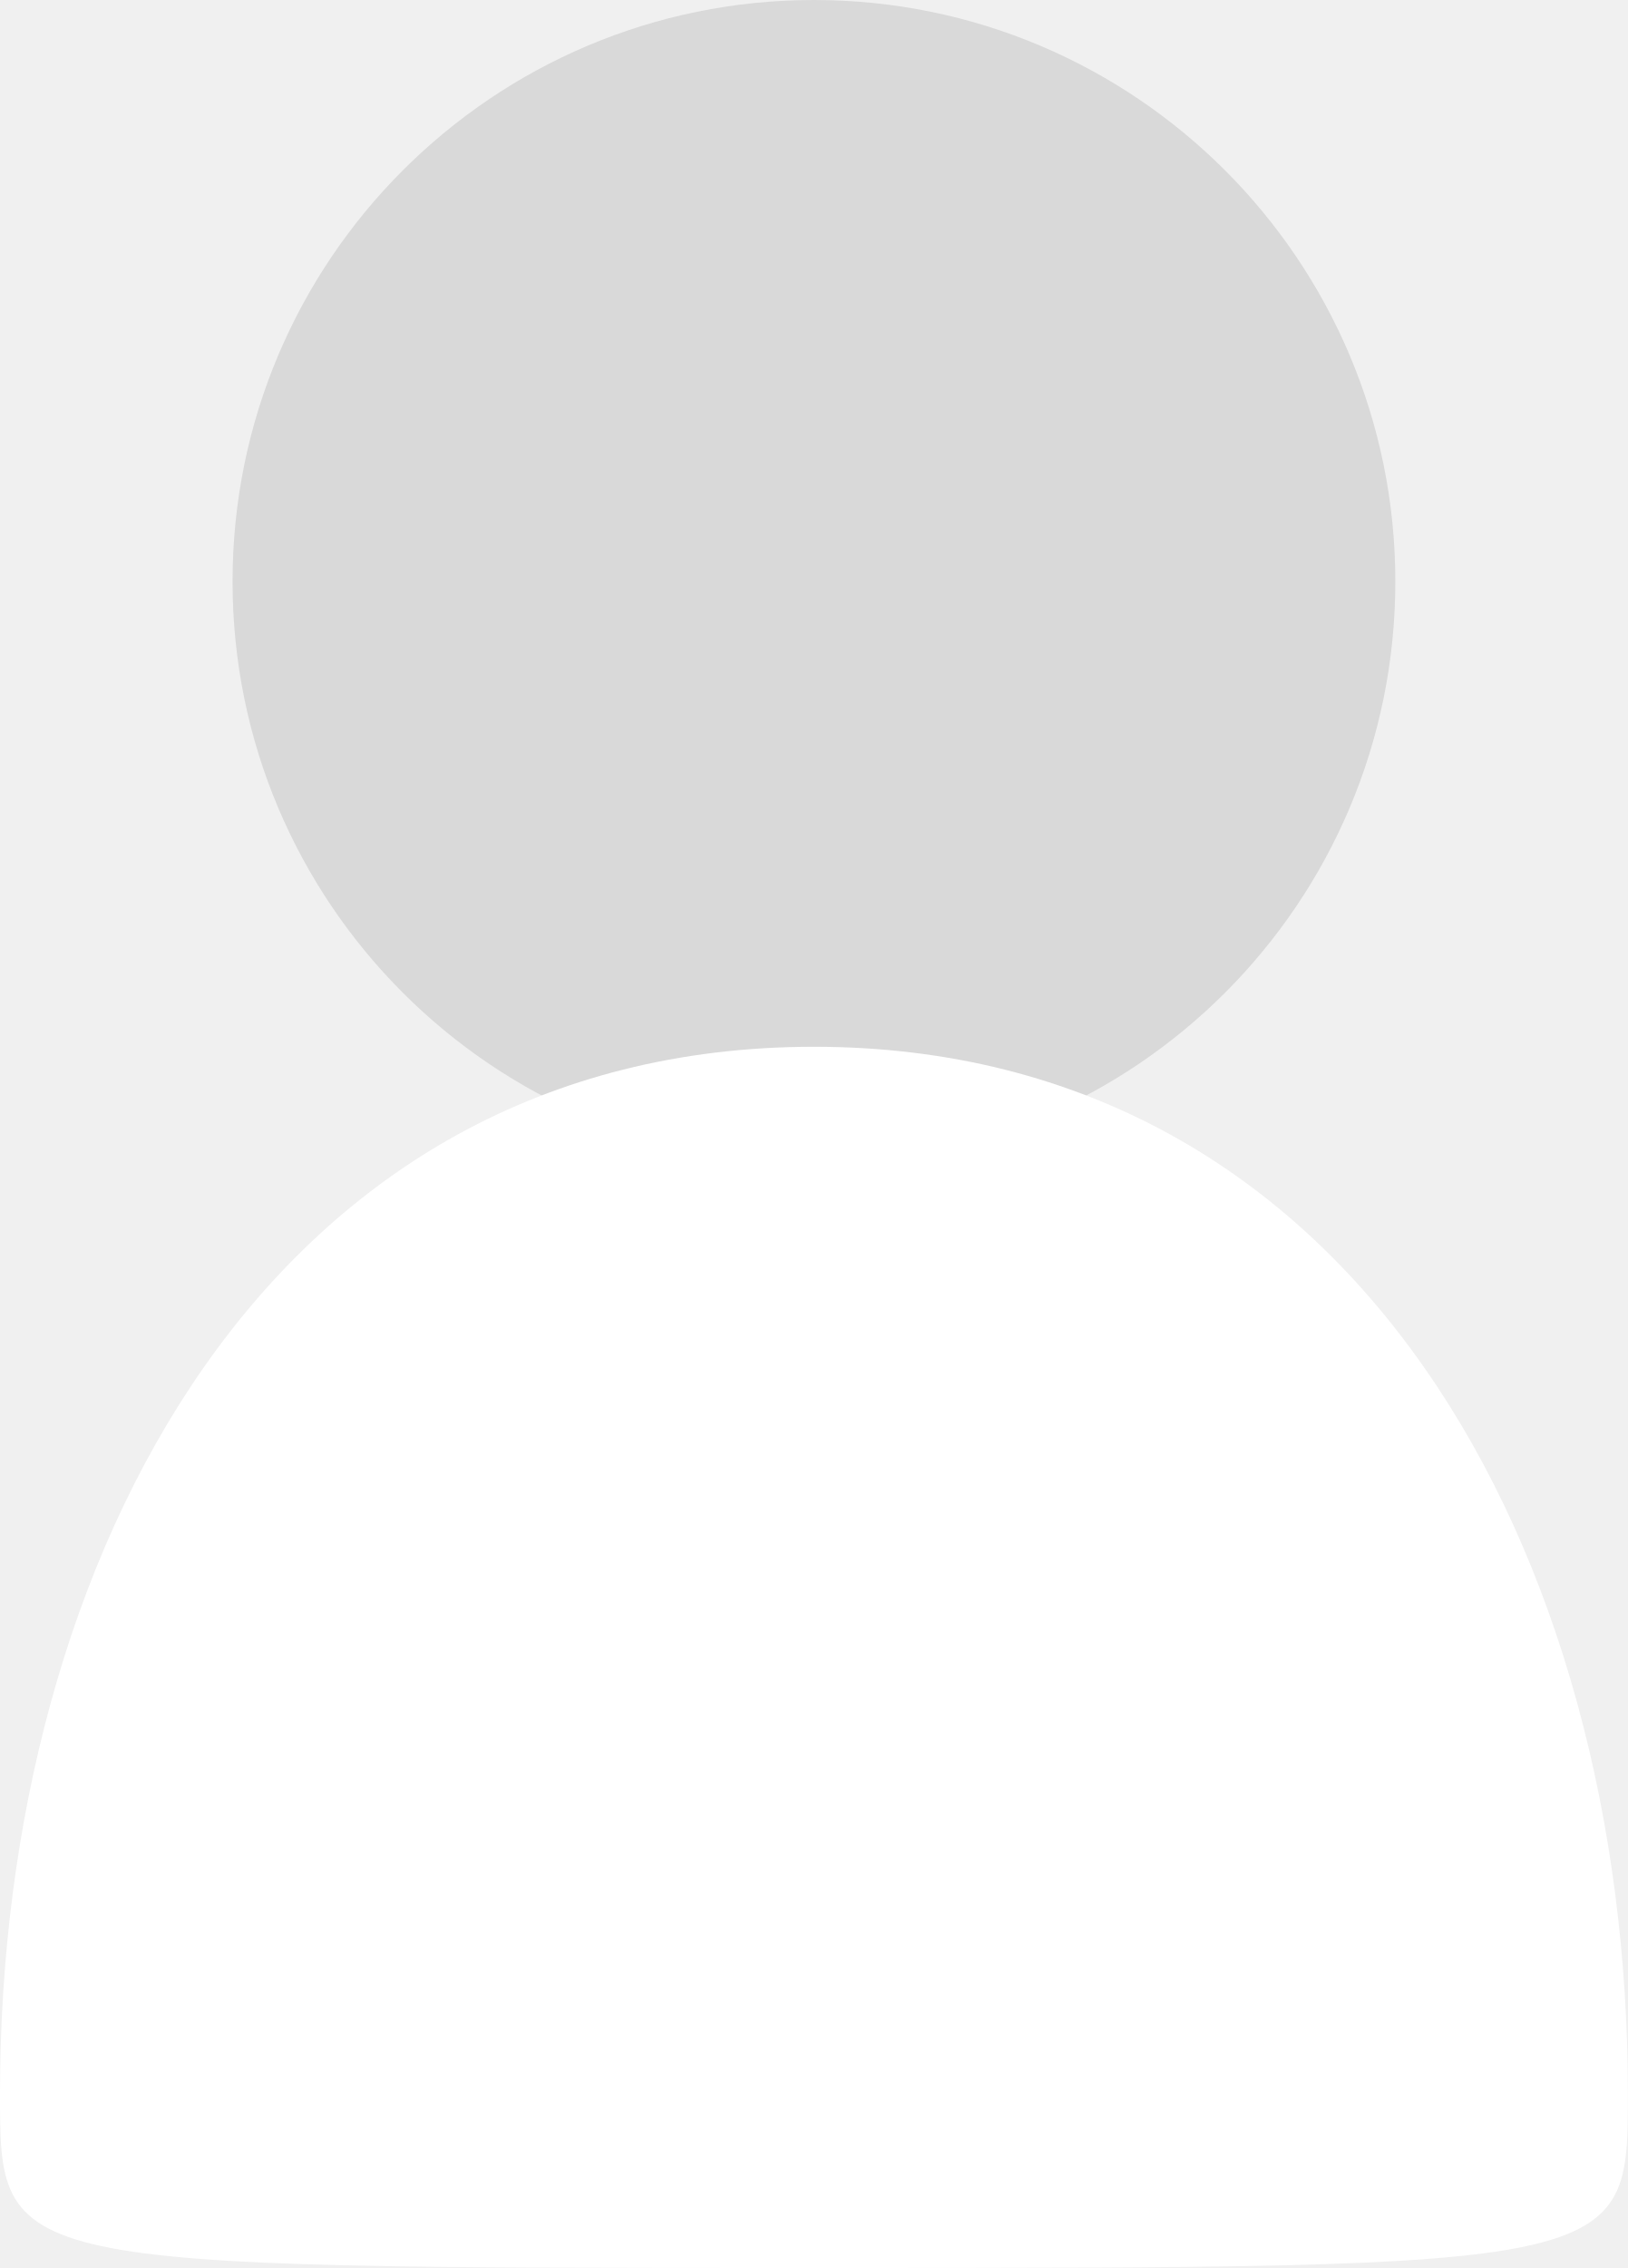
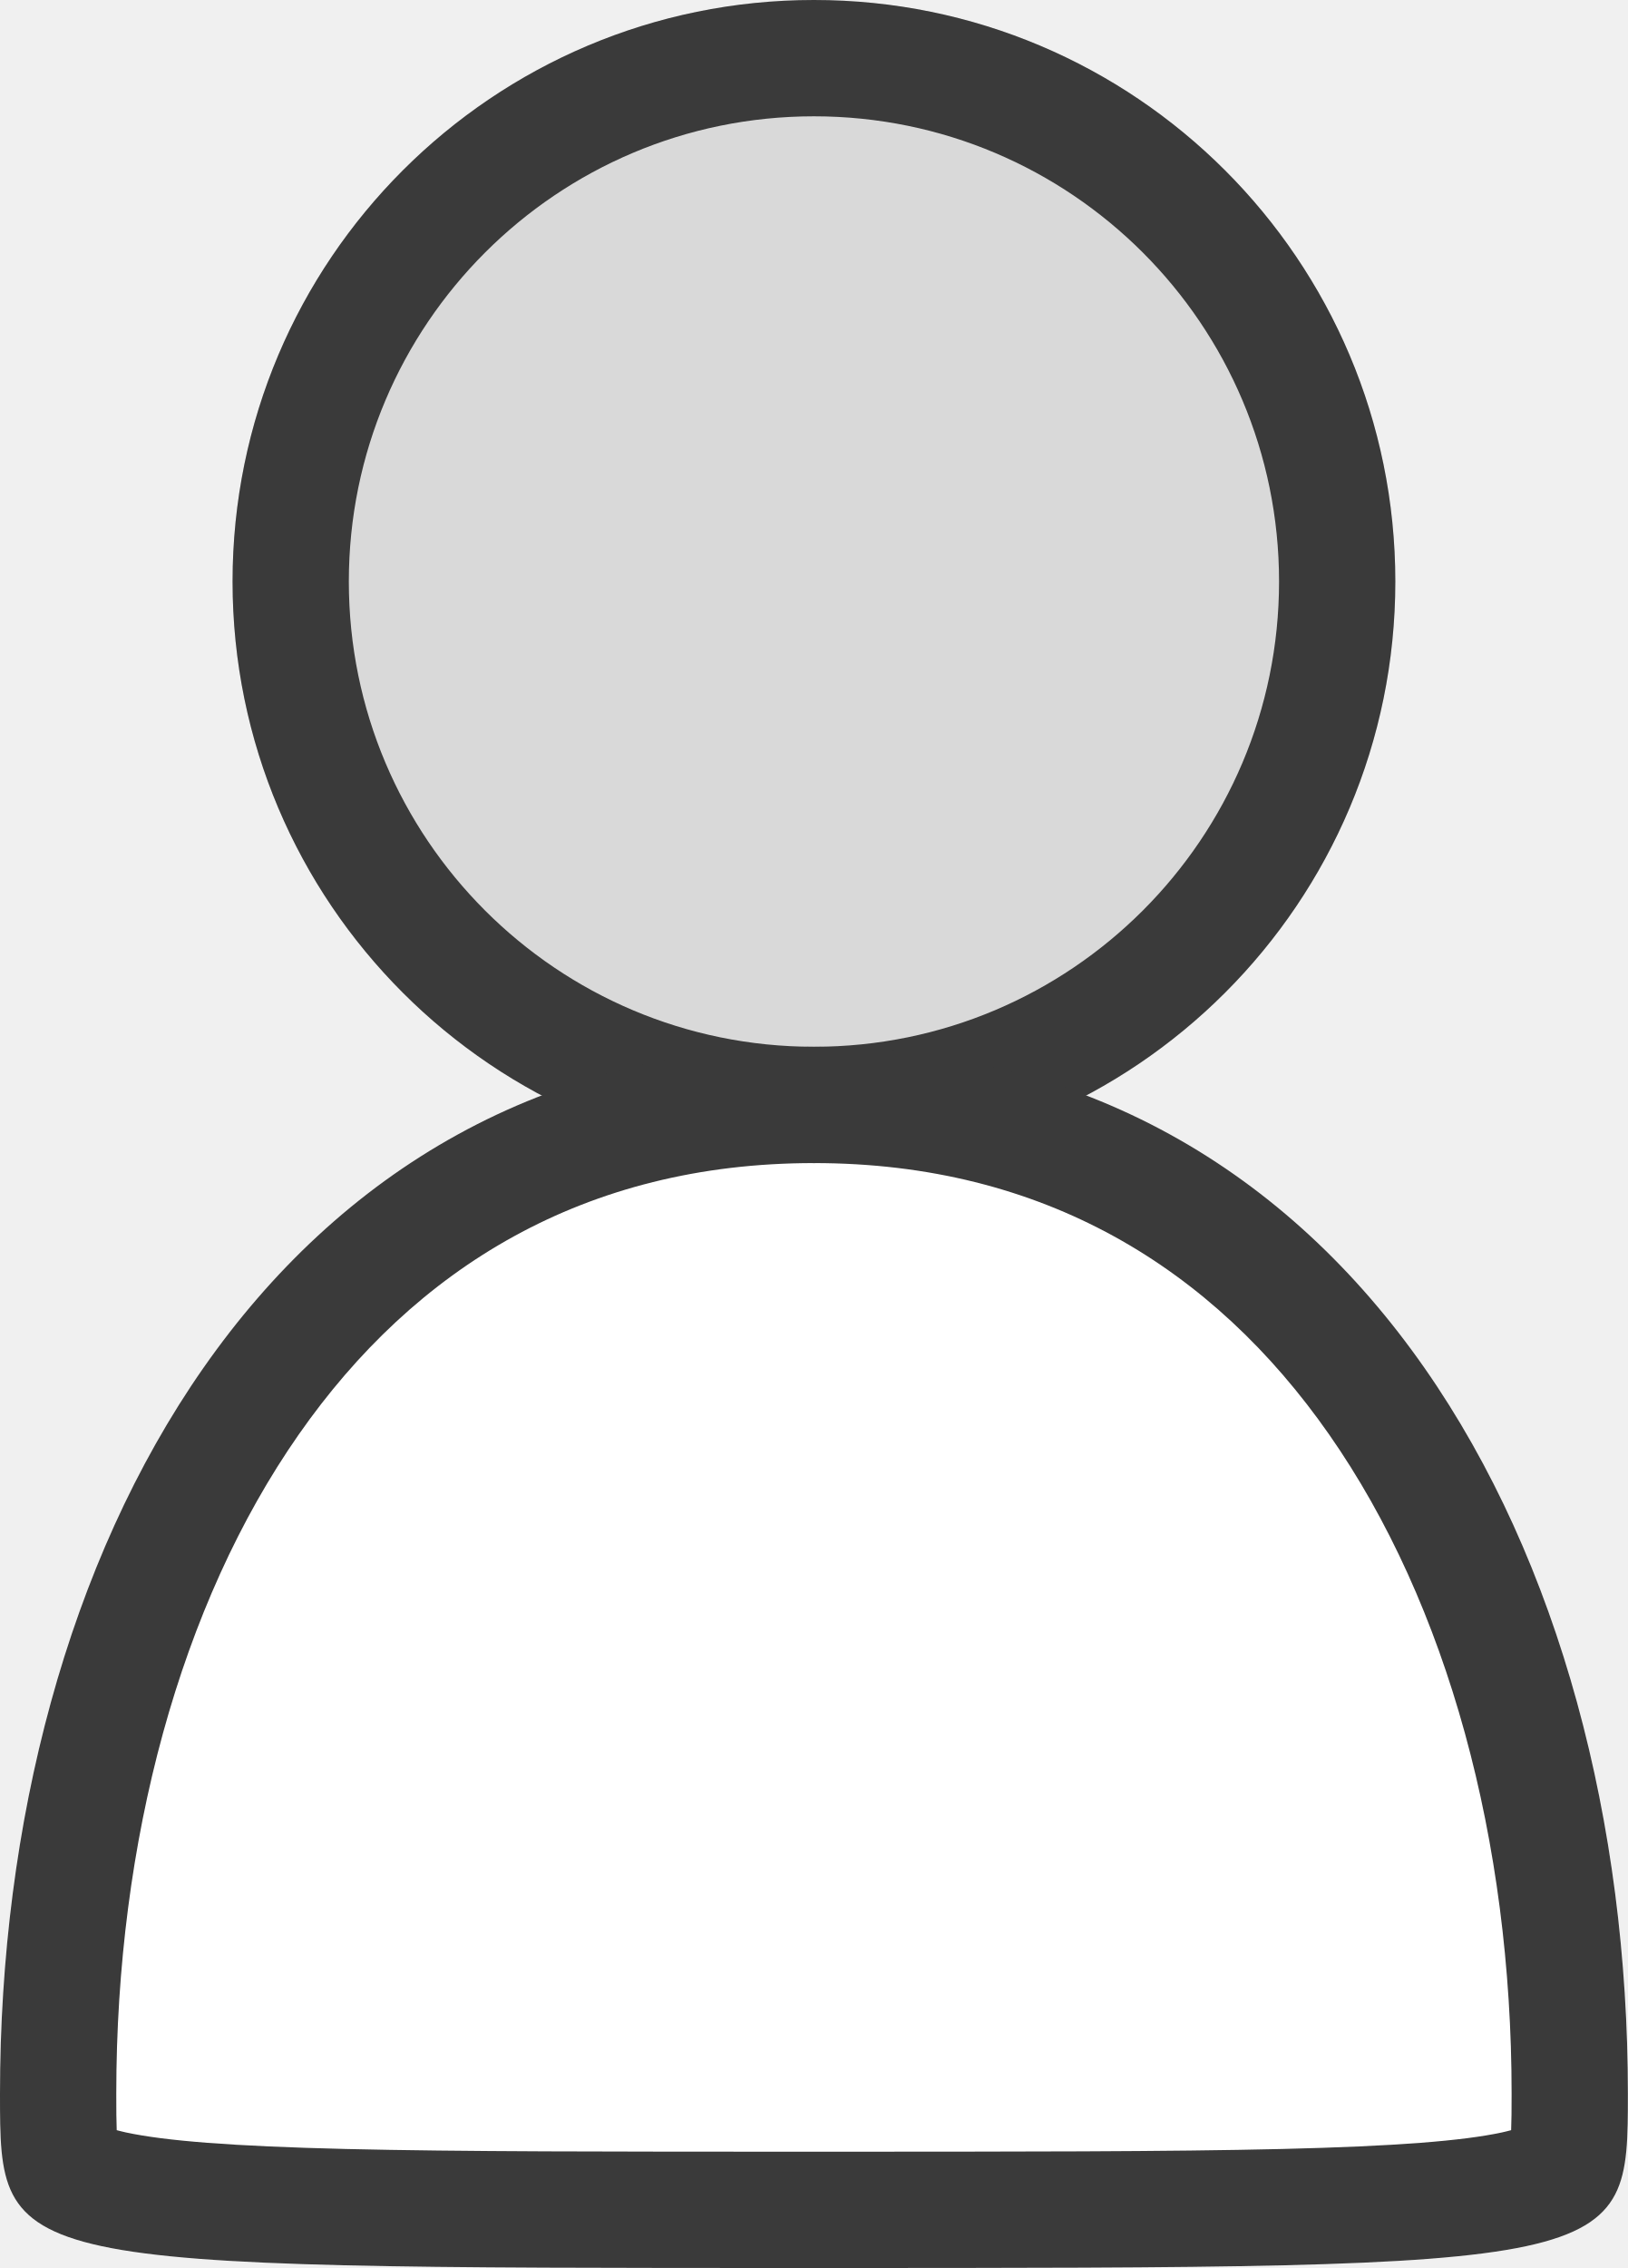
<svg xmlns="http://www.w3.org/2000/svg" width="56" height="78" viewBox="0 0 56 78" fill="none">
  <path d="M48 20C48 31.046 39.046 40 28 40C16.954 40 8 31.046 8 20C8 8.954 16.954 0 28 0C39.046 0 48 8.954 48 20Z" fill="#D9D9D9" />
  <path d="M56 72C56 78 56 78 28 78C0 78 0 78 0 72C0 53.443 9.333 36 28 36C46.667 36 56 53.443 56 72Z" fill="white" />
+   <path d="M44 20C44 11.163 36.837 4 28 4C19.163 4 12 11.163 12 20C12 28.837 19.163 36 28 36V40C16.954 40 8 31.046 8 20C8 8.954 16.954 0 28 0C39.046 0 48 8.954 48 20C48 31.046 39.046 40 28 40V36C36.837 36 44 28.837 44 20Z" fill="#3A3A3A" />
+   <path d="M52 72C52 63.324 49.808 55.182 45.721 49.332C41.724 43.61 35.895 40 28 40C20.105 40 14.276 43.61 10.279 49.332C6.192 55.182 4 63.324 4 72C4 72.567 4.002 72.958 4.015 73.26C4.107 73.284 4.214 73.312 4.338 73.339C5.677 73.626 7.957 73.813 11.907 73.907C15.786 74 20.979 74 28 74V78C0 78 0 78 0 72C0 53.443 9.333 36 28 36C46.667 36 56 53.443 56 72C56 78 56 78 28 78V74C35.021 74 40.215 74 44.093 73.907C48.043 73.813 50.323 73.626 51.662 73.339C51.786 73.312 51.892 73.284 51.984 73.26C51.997 72.958 52 72.567 52 72Z" fill="#3A3A3A" />
</svg>
